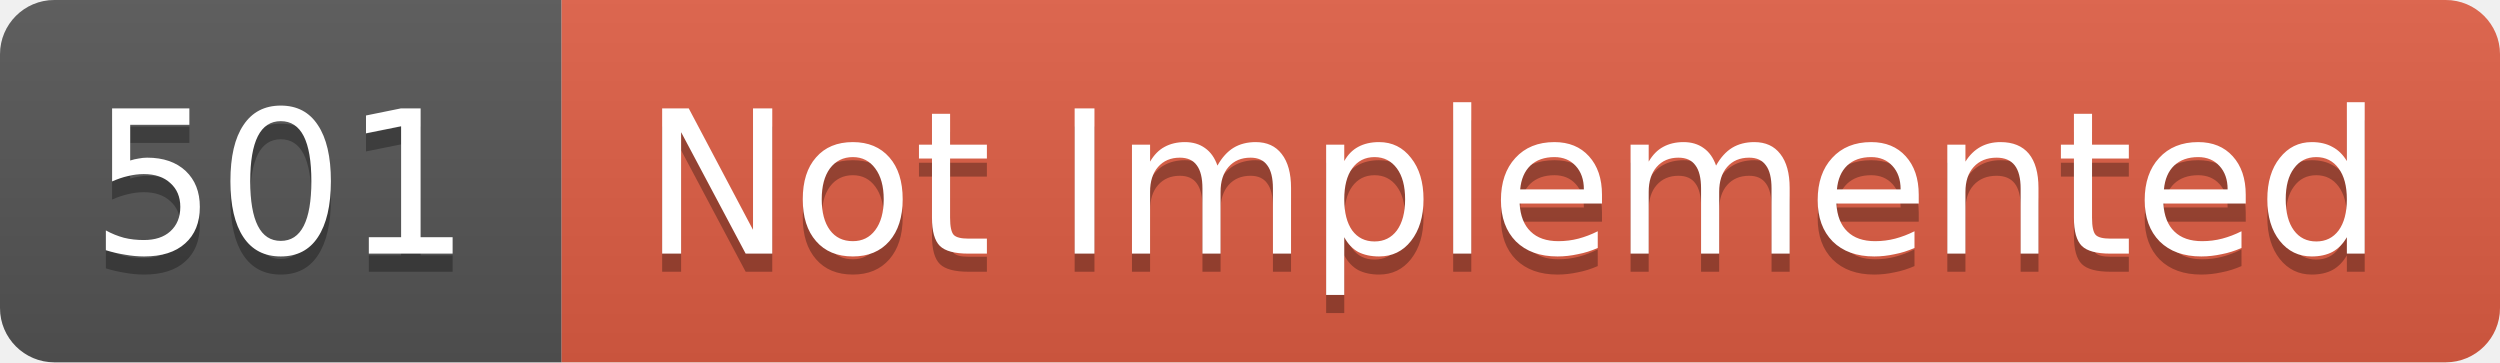
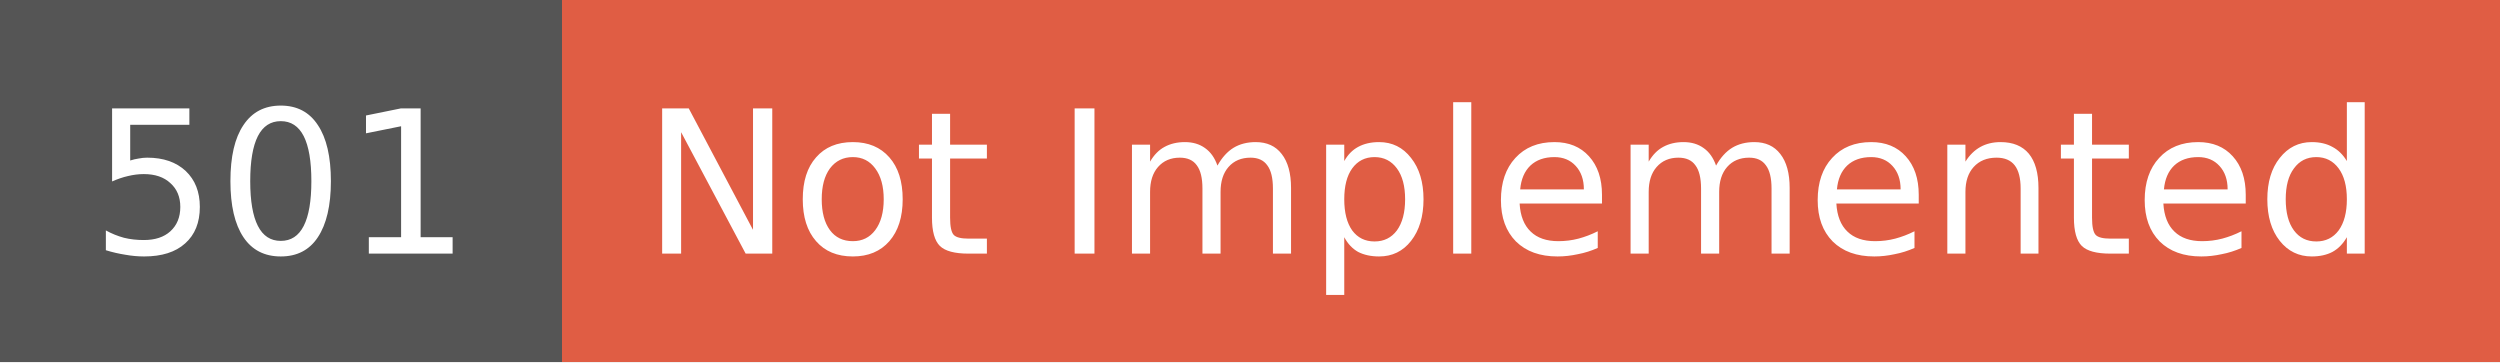
<svg xmlns="http://www.w3.org/2000/svg" width="138" height="20">
-   <linearGradient id="smooth" x2="0" y2="100%">
-     <stop offset="0" stop-color="#bbb" stop-opacity=".1" />
-     <stop offset="1" stop-opacity=".1" />
-   </linearGradient>
-   <clipPath id="round">
-     <rect width="138" height="20" rx="3" fill="#fff" />
-   </clipPath>
-   <g clip-path="url(#round)">
+   <g shape-rendering="crispEdges">
    <rect width="31" height="20" fill="#555" />
    <rect x="31" width="107" height="20" fill="#e05d44" />
-     <rect width="138" height="20" fill="url(#smooth)" />
  </g>
  <g fill="#fff" text-anchor="middle" font-family="DejaVu Sans,Verdana,Geneva,sans-serif" font-size="11">
-     <text x="15.5" y="15" fill="#010101" fill-opacity=".3">501</text>
    <text x="15.5" y="14">501</text>
-     <text x="83.5" y="15" fill="#010101" fill-opacity=".3">Not Implemented</text>
    <text x="83.5" y="14">Not Implemented</text>
  </g>
</svg>
